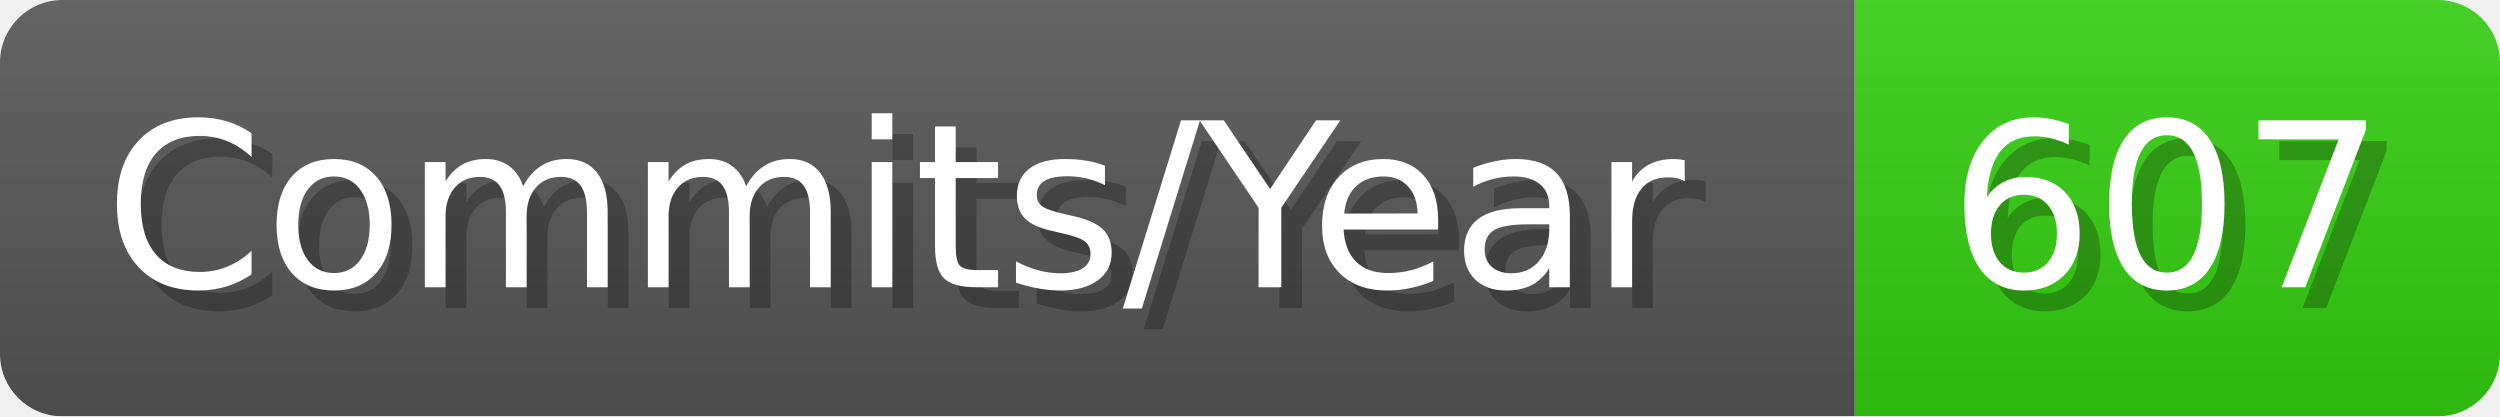
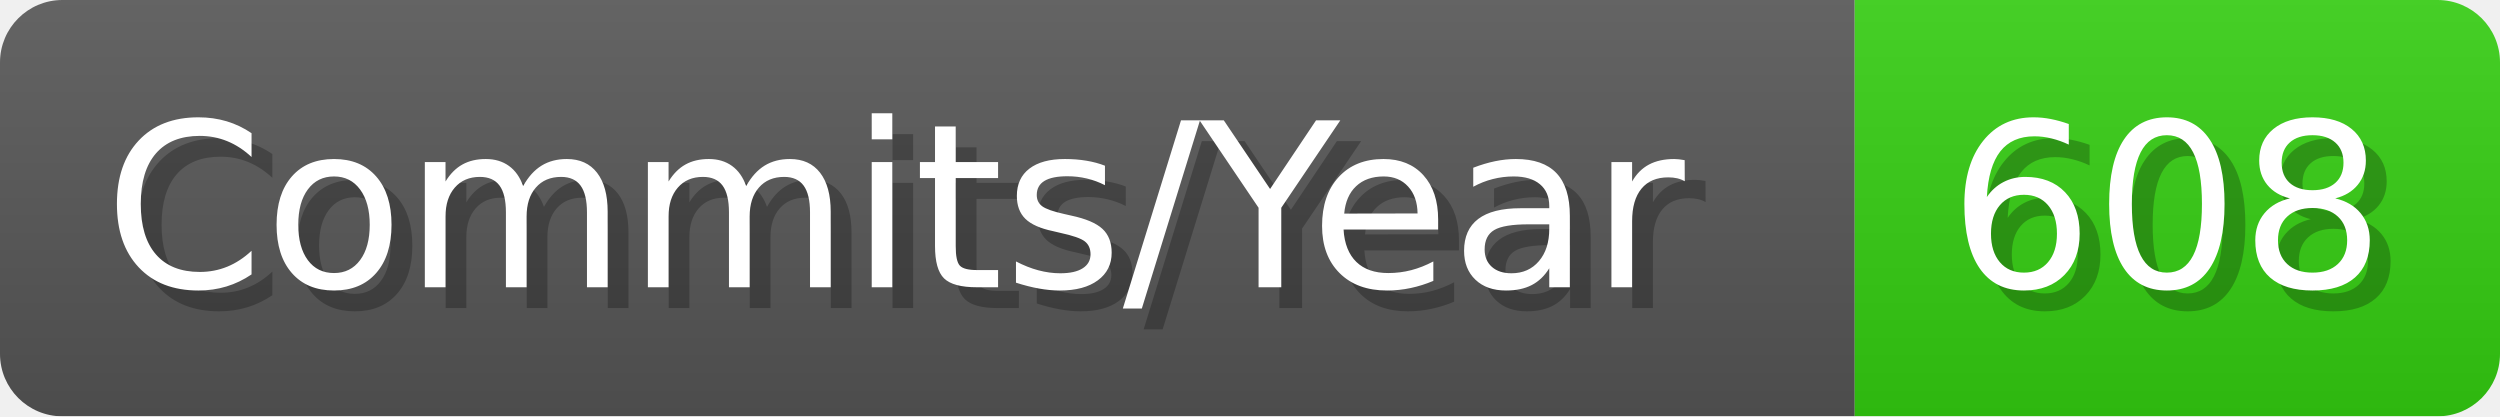
- <svg xmlns="http://www.w3.org/2000/svg" width="120.1" height="20" viewBox="0 0 1201 200" role="img" aria-label="Commits/Year: 607">
+ <svg xmlns="http://www.w3.org/2000/svg" width="120.1" height="20" viewBox="0 0 1201 200" role="img" aria-label="Commits/Year: 608">
  <linearGradient id="aUPdi" x2="0" y2="100%">
    <stop offset="0" stop-opacity=".1" stop-color="#EEE" />
    <stop offset="1" stop-opacity=".1" />
  </linearGradient>
  <mask id="WfAiQ">
    <rect width="1201" height="200" rx="30" fill="#FFF" />
  </mask>
  <g mask="url(#WfAiQ)">
    <rect width="891" height="200" fill="#555" />
    <rect width="310" height="200" fill="#3C1" x="891" />
    <rect width="1201" height="200" fill="url(#aUPdi)" />
  </g>
  <g aria-hidden="true" fill="#fff" text-anchor="start" font-family="Verdana,DejaVu Sans,sans-serif" font-size="110">
    <text x="60" y="148" textLength="791" fill="#000" opacity="0.25">Commits/Year</text>
    <text x="50" y="138" textLength="791">Commits/Year</text>
-     <text x="946" y="148" textLength="210" fill="#000" opacity="0.25">607</text>
-     <text x="936" y="138" textLength="210">607</text>
+     <text x="946" y="148" textLength="210" fill="#000" opacity="0.25">608</text>
+     <text x="936" y="138" textLength="210">608</text>
  </g>
</svg>
